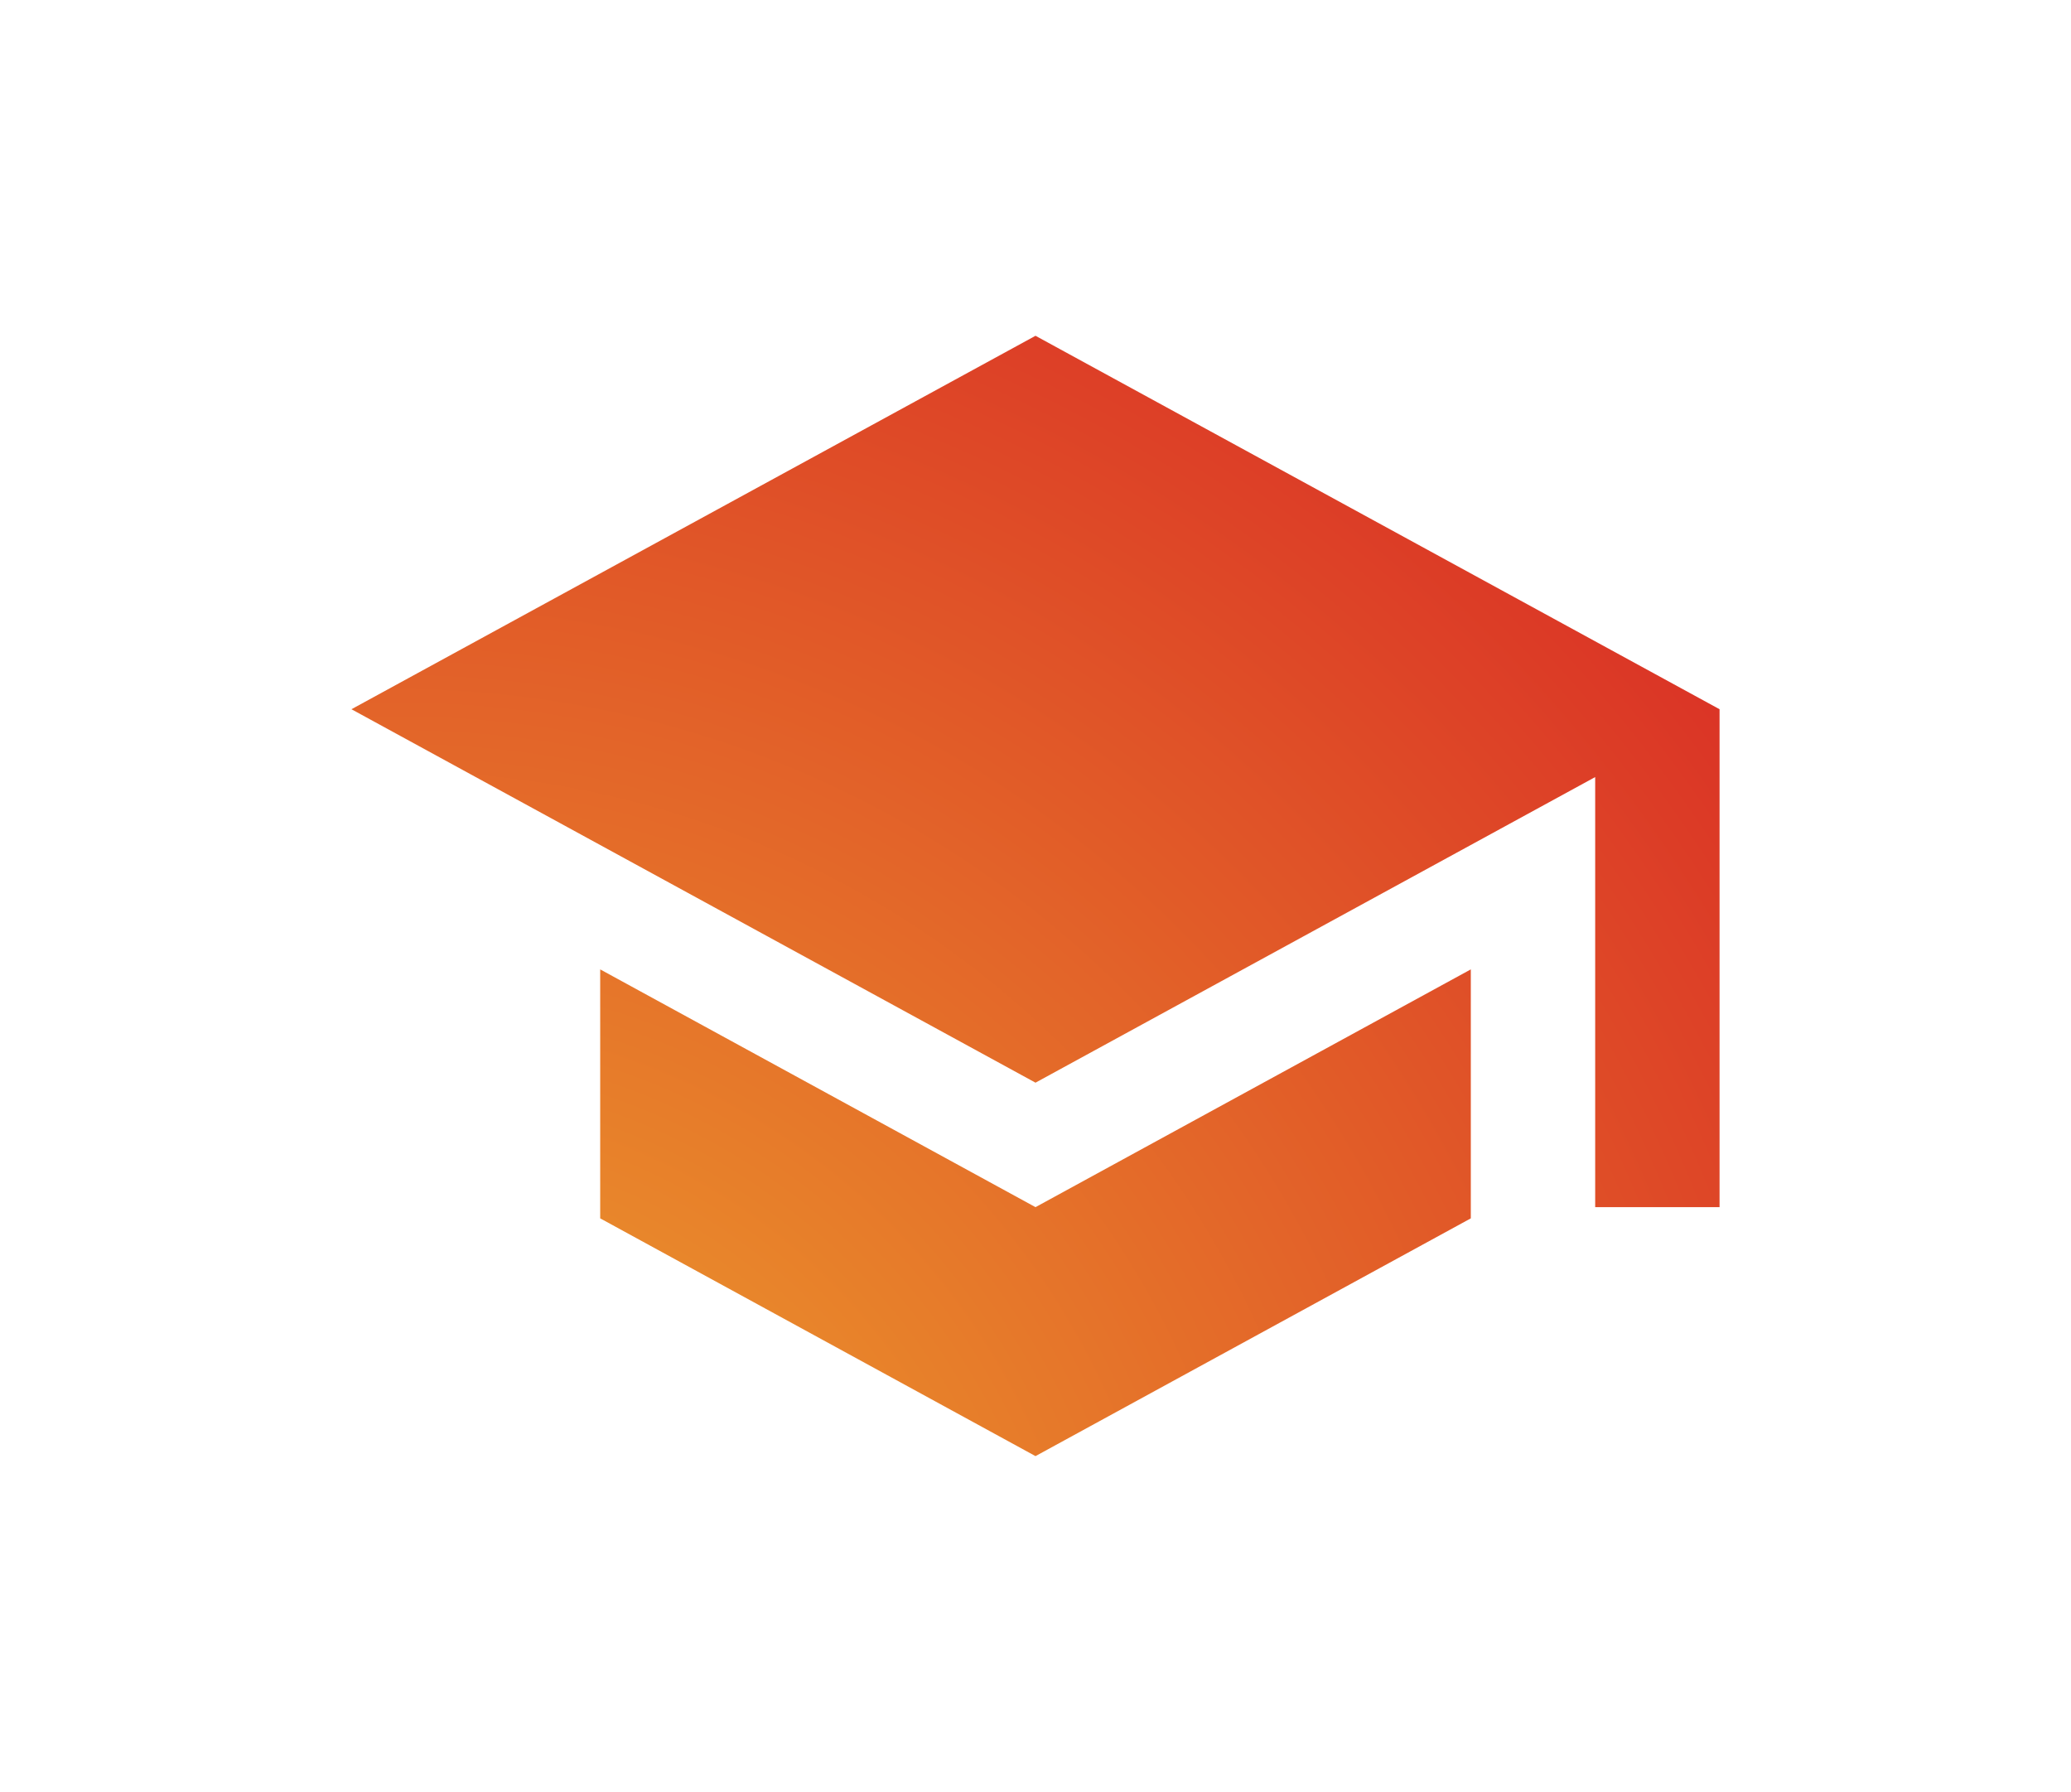
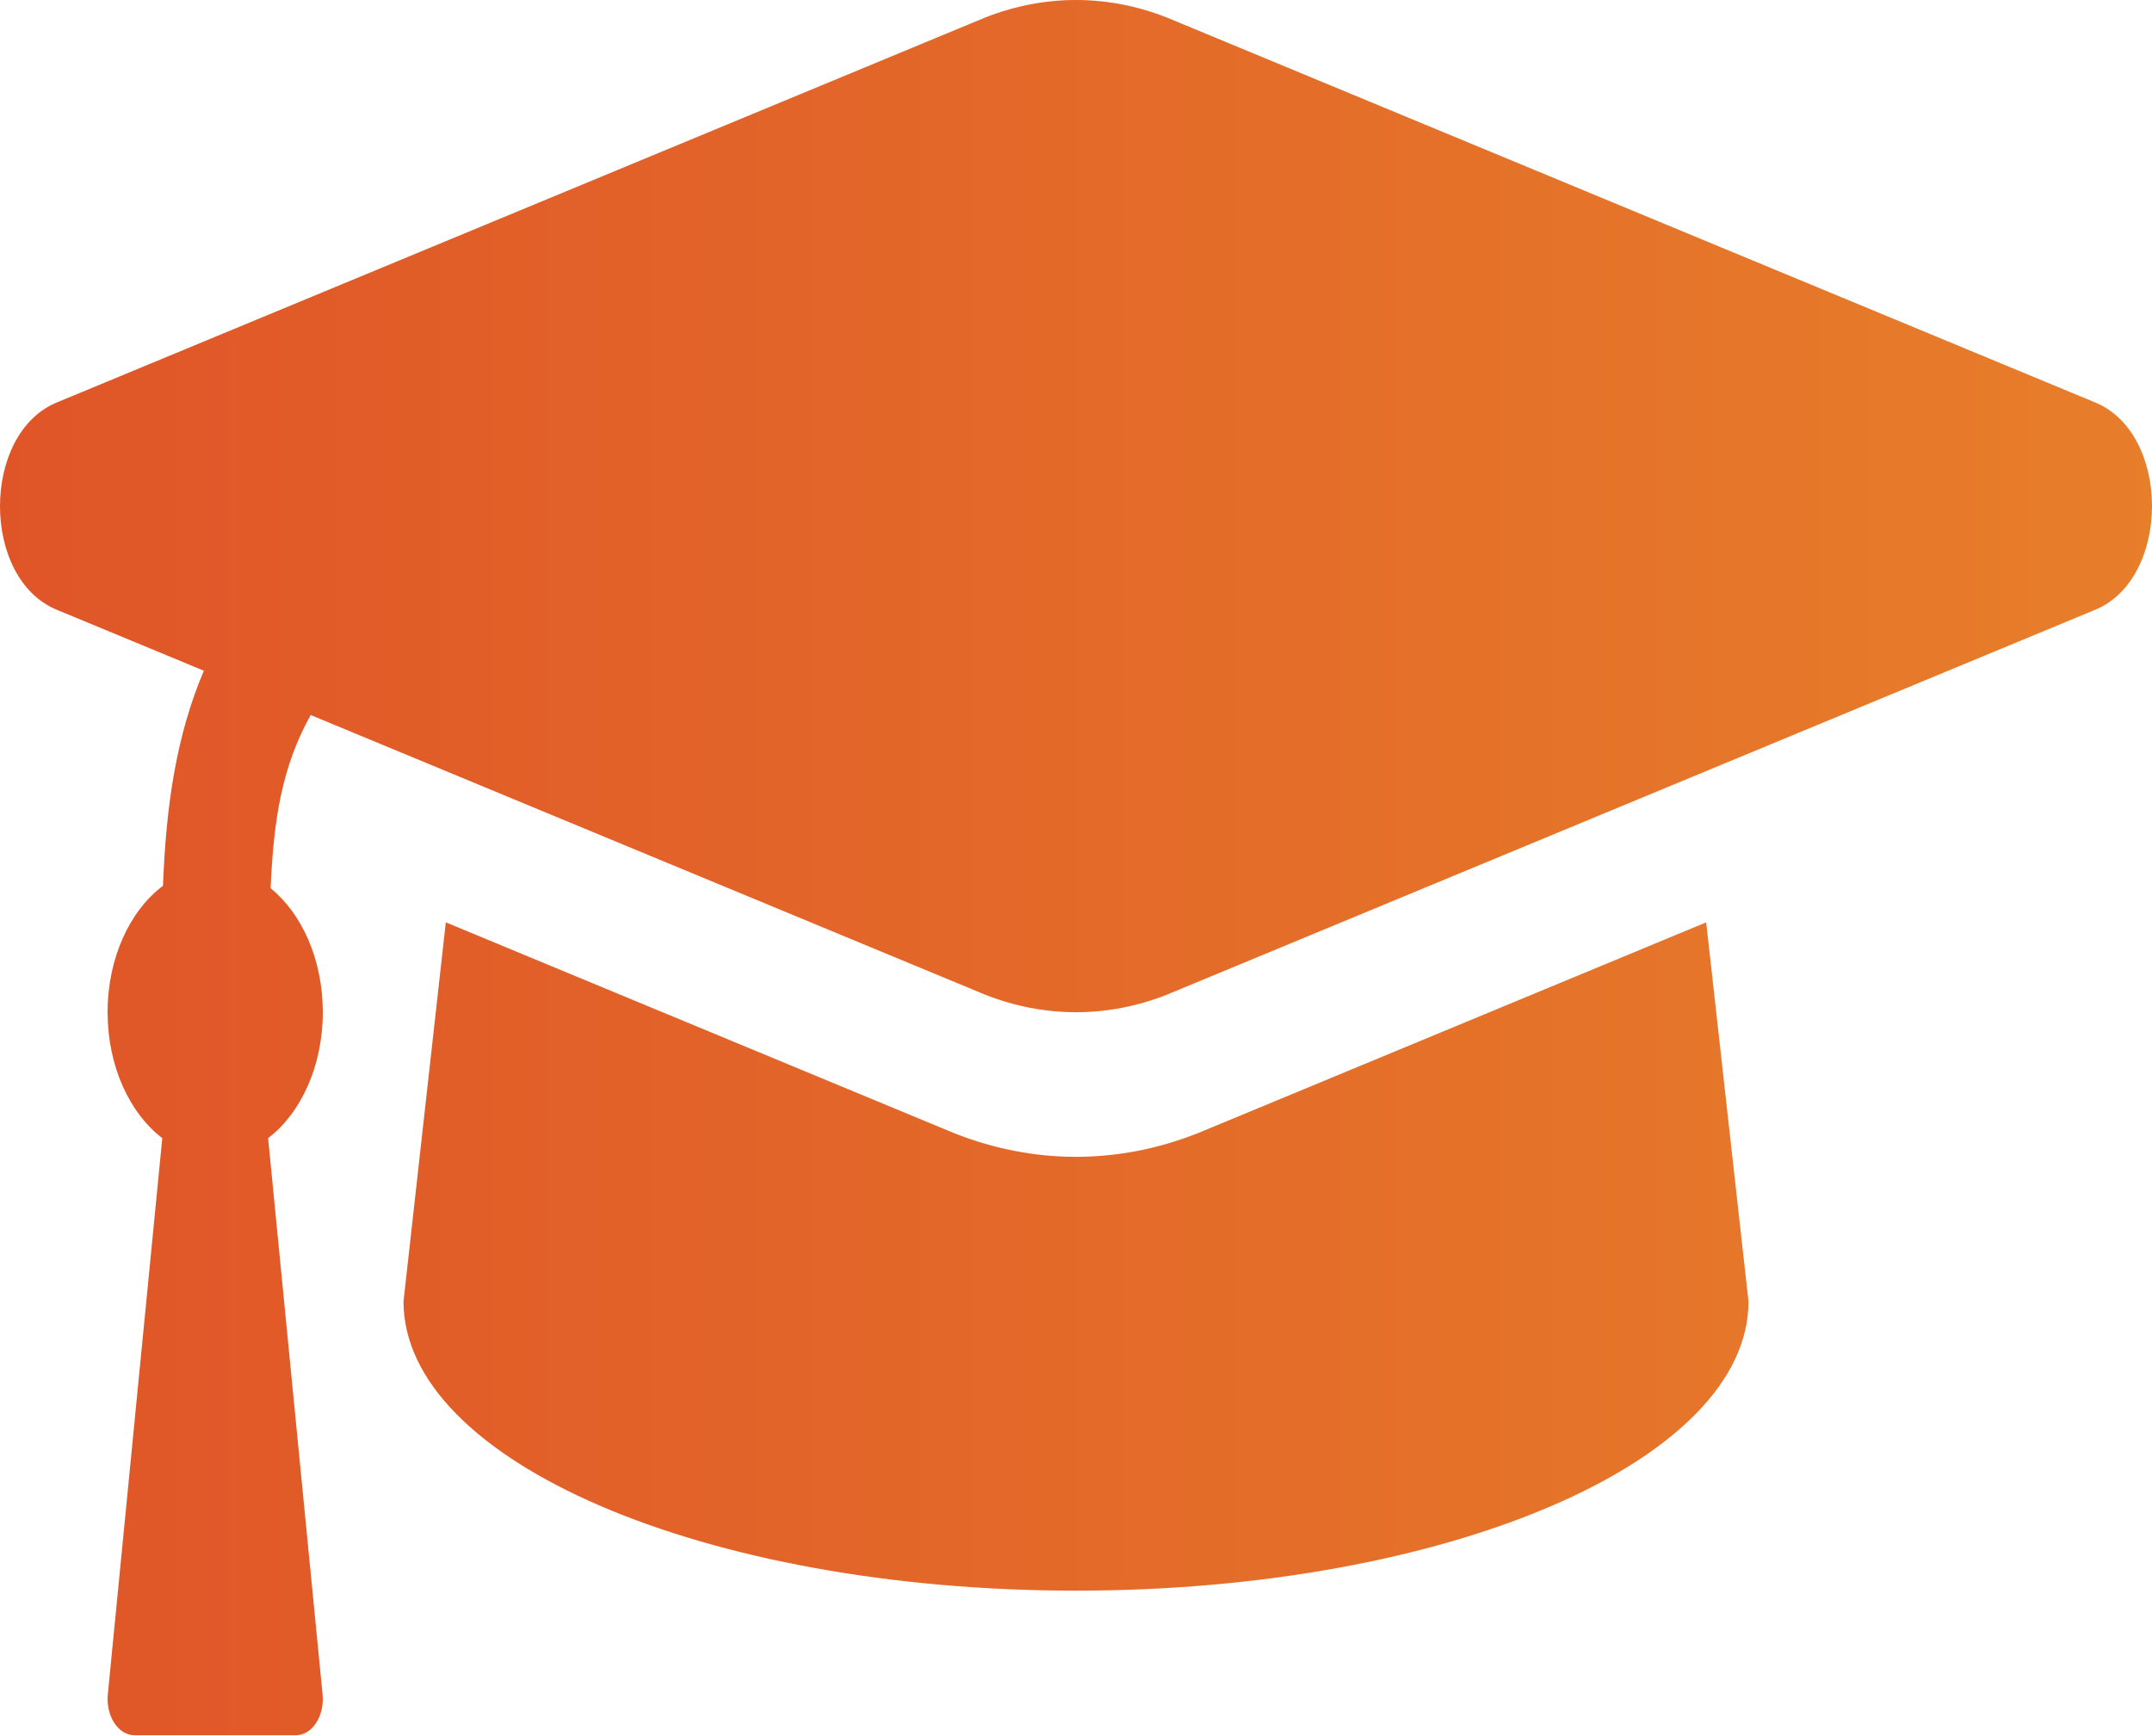
- <svg xmlns="http://www.w3.org/2000/svg" width="660px" height="571px" viewBox="0 0 660 571" version="1.1">
+ <svg xmlns="http://www.w3.org/2000/svg" width="124px" height="100px" viewBox="0 0 124 100" version="1.1">
  <defs>
-     <radialGradient cx="2.845%" cy="123.616%" fx="2.845%" fy="123.616%" r="169.872%" gradientTransform="translate(0.02845,1.236161),scale(0.818807,1),rotate(-45.69383),translate(-0.02845,-1.236161)" id="radialGradient-1">
-       <stop stop-color="#EFAD2D" offset="0%" />
-       <stop stop-color="#D82425" offset="100%" />
-     </radialGradient>
+     <linearGradient x1="100%" y1="50%" x2="-2.22044605e-14%" y2="50%" id="linearGradient-1">
+       <stop stop-color="#E77E2A" offset="0%" />
+       <stop stop-color="#E05528" offset="100%" />
+     </linearGradient>
  </defs>
-   <g id="Why-Training" stroke="none" stroke-width="1" fill="none" fill-rule="evenodd">
-     <g id="training" transform="translate(112, 107)" fill="url(#radialGradient-1)" fill-rule="nonzero">
-       <path d="M79.273,201.903 L79.273,281.237 L218,357 L356.727,281.237 L356.727,201.903 L218,277.667 L79.273,201.903 Z M218,0 L0,119 L218,238 L396.364,140.618 L396.364,277.667 L436,277.667 L436,119 L218,0 Z" id="Shape" />
+   <g id="Page-1" stroke="none" stroke-width="1" fill="none" fill-rule="evenodd">
+     <g id="homepage" transform="translate(-346, -1718)" fill="url(#linearGradient-1)" fill-rule="nonzero">
+       <g id="graduation-cap" transform="translate(346, 1718)">
+         <path d="M120.684,35.158 L67.244,57.319 C63.821,58.671 60.18,58.671 56.756,57.319 L17.902,41.206 C16.243,44.185 15.768,47.209 15.593,51.189 C17.395,52.647 18.6,55.301 18.6,58.333 C18.6,61.446 17.33,64.158 15.449,65.589 L18.587,97.645 C18.709,98.891 17.986,100 17.05,100 L7.75,100 C6.815,100 6.091,98.892 6.213,97.645 L9.351,65.589 C7.471,64.158 6.2,61.446 6.2,58.333 C6.2,55.199 7.488,52.471 9.39,51.048 C9.574,46.373 10.16,42.394 11.745,38.653 L3.316,35.158 C-1.116,33.386 -1.095,24.938 3.316,23.176 L56.756,1.014 C60.179,-0.338 63.82,-0.338 67.244,1.014 L120.684,23.176 C125.116,24.947 125.095,33.395 120.684,35.158 Z M69.073,65.282 L69.032,65.298 L68.992,65.314 C64.427,67.117 59.573,67.117 55.008,65.314 L54.968,65.298 L54.928,65.282 L25.688,53.154 L23.25,75 C23.25,84.205 40.599,91.667 62,91.667 C83.401,91.667 100.75,84.205 100.75,75 L98.312,53.154 L69.073,65.282 Z" id="Shape" />
+       </g>
    </g>
  </g>
</svg>
